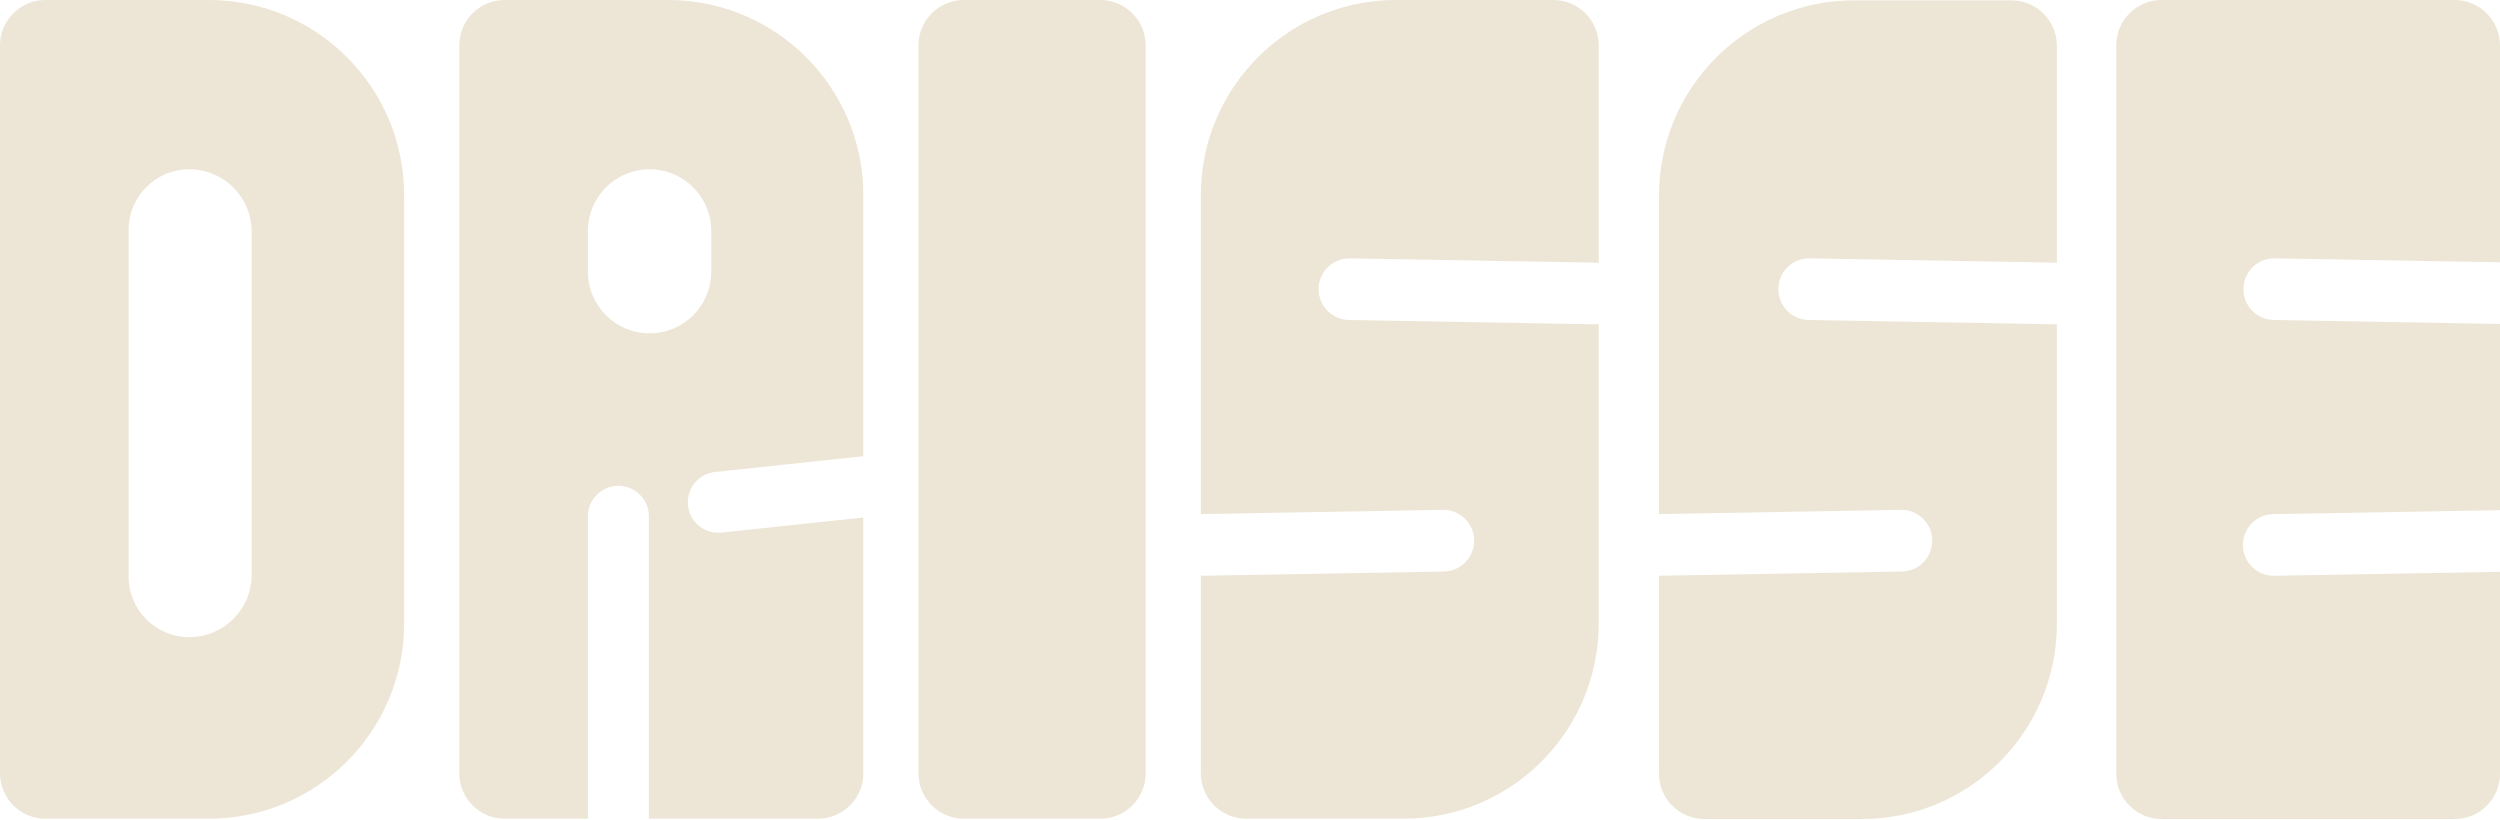
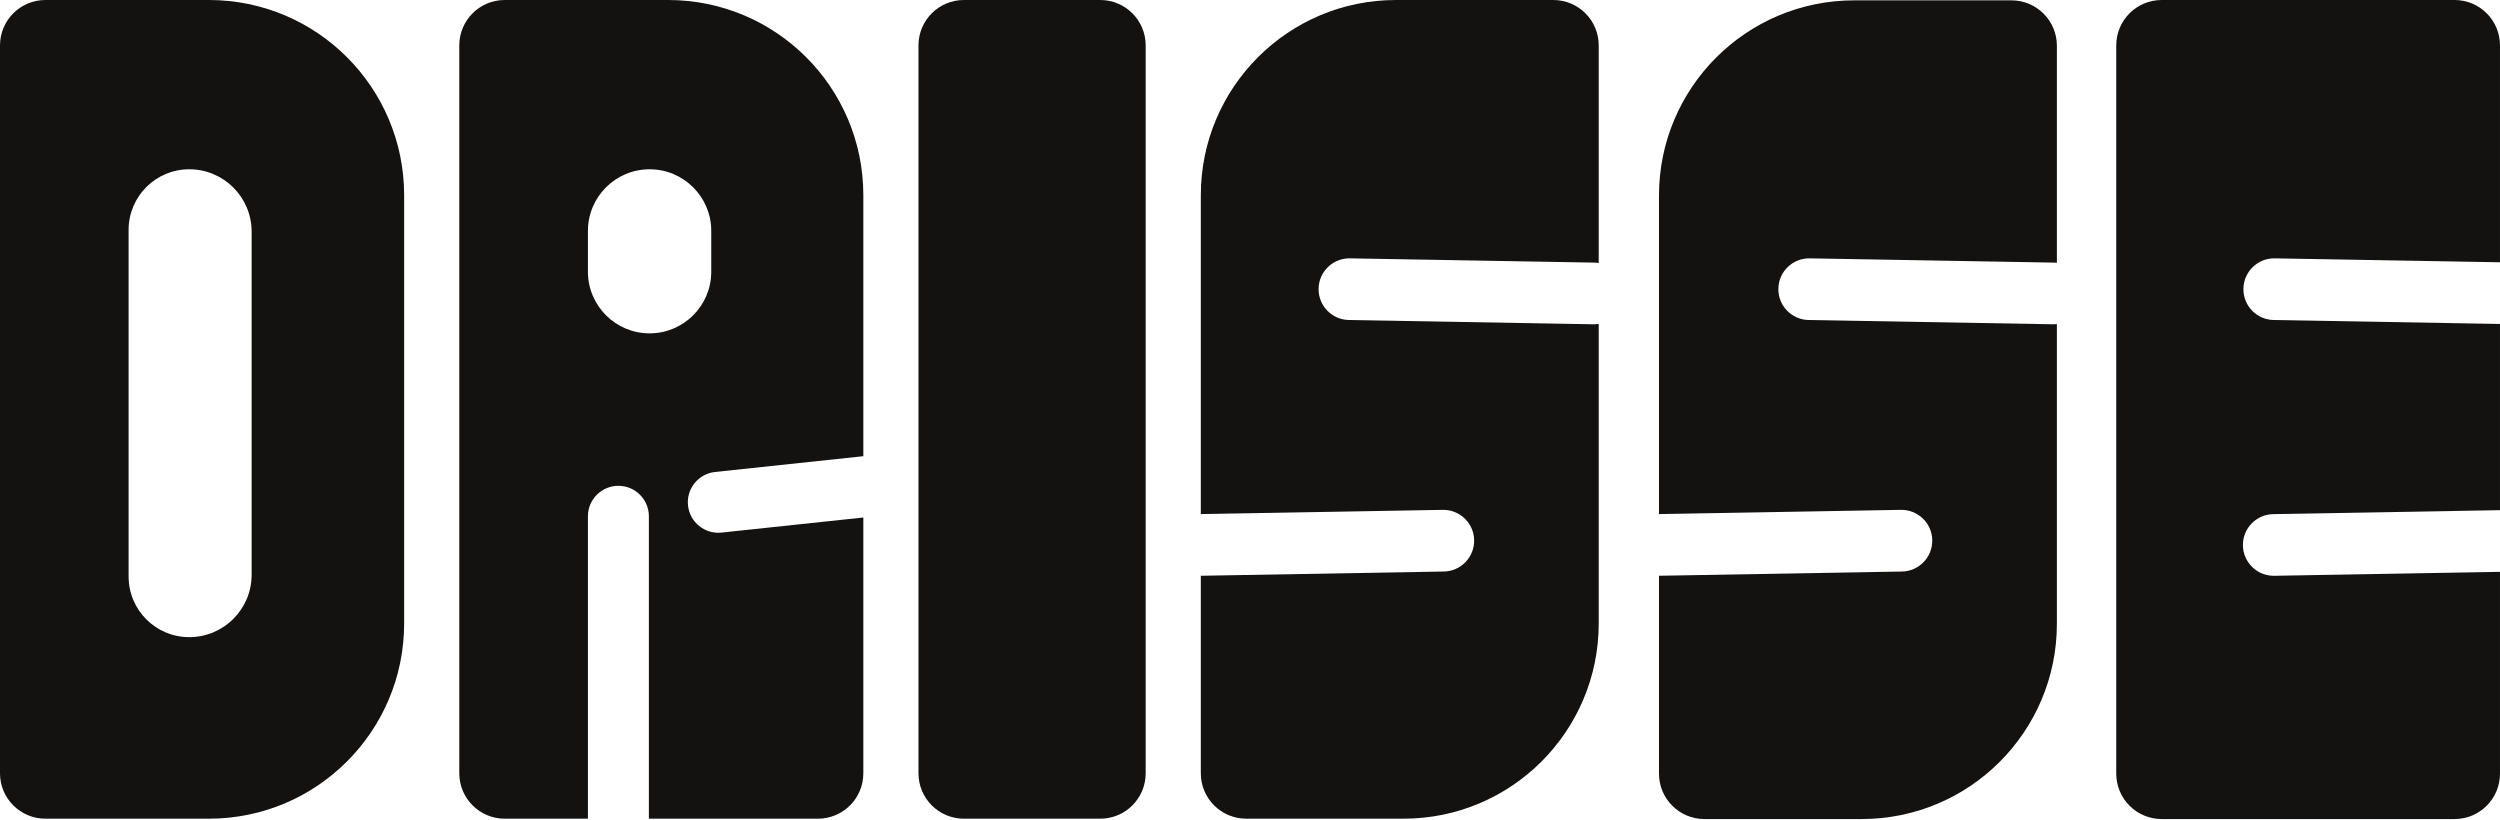
<svg xmlns="http://www.w3.org/2000/svg" viewBox="70.96 296.15 1560.59 511.27">
-   <path fill="#EDE6D6" fill-rule="evenodd" d="M1420.346,296.150 C1420.346,296.150 1603.199,296.150 1603.199,296.150 C1618.854,296.150 1631.545,308.841 1631.545,324.497 C1631.545,324.497 1631.545,459.877 1631.545,459.877 C1631.545,459.877 1490.958,457.423 1490.958,457.423 C1480.329,457.237 1471.562,465.704 1471.376,476.332 C1471.191,486.961 1479.657,495.728 1490.286,495.914 C1490.286,495.914 1631.545,498.379 1631.545,498.379 C1631.545,498.379 1631.545,614.615 1631.545,614.615 C1631.545,614.615 1489.983,617.086 1489.983,617.086 C1479.354,617.272 1470.888,626.039 1471.073,636.668 C1471.259,647.296 1480.026,655.763 1490.655,655.577 C1490.655,655.577 1631.545,653.118 1631.545,653.118 C1631.545,653.118 1631.545,779.079 1631.545,779.079 C1631.545,794.734 1618.854,807.425 1603.199,807.425 C1603.199,807.425 1420.346,807.425 1420.346,807.425 C1404.690,807.425 1391.999,794.734 1391.999,779.079 C1391.999,779.079 1391.999,324.497 1391.999,324.497 C1391.999,308.841 1404.690,296.150 1420.346,296.150Z" />
-   <path fill="#EDE6D6" fill-rule="evenodd" d="M942.443,296.150 C942.443,296.150 1040.591,296.150 1040.591,296.150 C1056.246,296.150 1068.937,308.841 1068.937,324.497 C1068.937,324.497 1068.937,460.323 1068.937,460.323 C1068.054,460.183 1067.151,460.102 1066.231,460.086 C1066.231,460.086 913.655,457.423 913.655,457.423 C903.026,457.237 894.259,465.704 894.073,476.332 C893.888,486.961 902.354,495.728 912.983,495.914 C912.983,495.914 1065.559,498.577 1065.559,498.577 C1066.710,498.597 1067.839,498.516 1068.937,498.341 C1068.937,498.341 1068.937,685.317 1068.937,685.317 C1068.937,752.635 1014.365,807.206 947.048,807.206 C947.048,807.206 848.900,807.206 848.900,807.206 C833.245,807.206 820.553,794.515 820.553,778.860 C820.553,778.860 820.553,655.562 820.553,655.562 C820.553,655.562 972.264,652.914 972.264,652.914 C982.893,652.728 991.359,643.961 991.174,633.332 C990.988,622.704 982.221,614.237 971.592,614.423 C971.592,614.423 820.553,617.059 820.553,617.059 C820.553,617.059 820.553,418.040 820.553,418.040 C820.553,350.722 875.125,296.150 942.443,296.150Z" />
-   <path fill="#EDE6D6" fill-rule="evenodd" d="M1228.447,296.369 C1228.447,296.369 1326.594,296.369 1326.594,296.369 C1342.250,296.369 1354.941,309.060 1354.941,324.715 C1354.941,324.715 1354.941,460.191 1354.941,460.191 C1354.379,460.132 1353.810,460.096 1353.234,460.086 C1353.234,460.086 1200.658,457.423 1200.658,457.423 C1190.029,457.237 1181.262,465.704 1181.077,476.332 C1180.891,486.961 1189.357,495.728 1199.986,495.914 C1199.986,495.914 1352.562,498.577 1352.562,498.577 C1353.367,498.591 1354.160,498.556 1354.941,498.473 C1354.941,498.473 1354.941,685.535 1354.941,685.535 C1354.941,752.853 1300.369,807.425 1233.051,807.425 C1233.051,807.425 1134.903,807.425 1134.903,807.425 C1119.248,807.425 1106.557,794.734 1106.557,779.079 C1106.557,779.079 1106.557,655.561 1106.557,655.561 C1106.557,655.561 1258.234,652.914 1258.234,652.914 C1268.863,652.728 1277.329,643.961 1277.143,633.332 C1276.958,622.704 1268.191,614.237 1257.562,614.423 C1257.562,614.423 1106.557,617.059 1106.557,617.059 C1106.557,617.059 1106.557,418.259 1106.557,418.259 C1106.557,350.941 1161.129,296.369 1228.447,296.369Z" />
-   <path fill="#EDE6D6" fill-rule="evenodd" d="M609.886,778.860 C609.886,794.515 597.194,807.206 581.539,807.206 C581.539,807.206 476.014,807.206 476.014,807.206 C476.014,807.206 476.014,618.439 476.014,618.439 C476.014,607.931 467.495,599.413 456.988,599.413 C446.480,599.413 437.962,607.931 437.962,618.439 C437.962,618.439 437.962,807.206 437.962,807.206 C437.962,807.206 386.010,807.206 386.010,807.206 C370.355,807.206 357.664,794.515 357.664,778.860 C357.664,778.860 357.664,324.497 357.664,324.497 C357.664,308.841 370.355,296.150 386.010,296.150 C386.010,296.150 487.996,296.150 487.996,296.150 C555.314,296.150 609.886,350.722 609.886,418.040 C609.886,418.040 609.886,580.925 609.886,580.925 C609.886,580.925 517.343,590.770 517.343,590.770 C506.894,591.882 499.325,601.253 500.437,611.702 C501.548,622.151 510.920,629.720 521.368,628.608 C521.368,628.608 609.886,619.192 609.886,619.192 C609.886,619.192 609.886,778.860 609.886,778.860ZM476.458,401.818 C455.197,401.818 437.962,419.053 437.962,440.314 C437.962,440.314 437.962,465.742 437.962,465.742 C437.962,487.003 455.197,504.239 476.458,504.239 C497.720,504.239 514.955,487.003 514.955,465.742 C514.955,465.742 514.955,440.314 514.955,440.314 C514.955,419.053 497.720,401.818 476.458,401.818Z" />
-   <path fill="#EDE6D6" fill-rule="nonzero" d="M672.654,296.150 C672.654,296.150 757.785,296.150 757.785,296.150 C773.441,296.150 786.132,308.841 786.132,324.497 C786.132,324.497 786.132,778.860 786.132,778.860 C786.132,794.515 773.441,807.206 757.785,807.206 C757.785,807.206 672.654,807.206 672.654,807.206 C656.998,807.206 644.307,794.515 644.307,778.860 C644.307,778.860 644.307,324.497 644.307,324.497 C644.307,308.841 656.998,296.150 672.654,296.150Z" />
-   <path fill="#EDE6D6" fill-rule="evenodd" d="M99.305,296.150 C99.305,296.150 201.352,296.150 201.352,296.150 C268.670,296.150 323.242,350.722 323.242,418.040 C323.242,418.040 323.242,685.317 323.242,685.317 C323.242,752.635 268.670,807.206 201.352,807.206 C201.352,807.206 99.305,807.206 99.305,807.206 C83.650,807.206 70.958,794.515 70.958,778.860 C70.958,778.860 70.958,324.497 70.958,324.497 C70.958,308.841 83.650,296.150 99.305,296.150ZM189.092,401.818 C168.183,401.818 151.233,418.767 151.233,439.676 C151.233,439.676 151.233,656.025 151.233,656.025 C151.233,676.934 168.183,693.884 189.092,693.884 C210.600,693.884 228.037,676.448 228.037,654.939 C228.037,654.939 228.037,440.763 228.037,440.763 C228.037,419.254 210.600,401.818 189.092,401.818Z" />
+   <path fill="#141210" fill-rule="evenodd" d="M1420.346,296.150 C1420.346,296.150 1603.199,296.150 1603.199,296.150 C1618.854,296.150 1631.545,308.841 1631.545,324.497 C1631.545,324.497 1631.545,459.877 1631.545,459.877 C1631.545,459.877 1490.958,457.423 1490.958,457.423 C1480.329,457.237 1471.562,465.704 1471.376,476.332 C1471.191,486.961 1479.657,495.728 1490.286,495.914 C1490.286,495.914 1631.545,498.379 1631.545,498.379 C1631.545,498.379 1631.545,614.615 1631.545,614.615 C1631.545,614.615 1489.983,617.086 1489.983,617.086 C1479.354,617.272 1470.888,626.039 1471.073,636.668 C1471.259,647.296 1480.026,655.763 1490.655,655.577 C1490.655,655.577 1631.545,653.118 1631.545,653.118 C1631.545,653.118 1631.545,779.079 1631.545,779.079 C1631.545,794.734 1618.854,807.425 1603.199,807.425 C1603.199,807.425 1420.346,807.425 1420.346,807.425 C1404.690,807.425 1391.999,794.734 1391.999,779.079 C1391.999,779.079 1391.999,324.497 1391.999,324.497 C1391.999,308.841 1404.690,296.150 1420.346,296.150Z" />
+   <path fill="#141210" fill-rule="evenodd" d="M942.443,296.150 C942.443,296.150 1040.591,296.150 1040.591,296.150 C1056.246,296.150 1068.937,308.841 1068.937,324.497 C1068.937,324.497 1068.937,460.323 1068.937,460.323 C1068.054,460.183 1067.151,460.102 1066.231,460.086 C1066.231,460.086 913.655,457.423 913.655,457.423 C903.026,457.237 894.259,465.704 894.073,476.332 C893.888,486.961 902.354,495.728 912.983,495.914 C912.983,495.914 1065.559,498.577 1065.559,498.577 C1066.710,498.597 1067.839,498.516 1068.937,498.341 C1068.937,498.341 1068.937,685.317 1068.937,685.317 C1068.937,752.635 1014.365,807.206 947.048,807.206 C947.048,807.206 848.900,807.206 848.900,807.206 C833.245,807.206 820.553,794.515 820.553,778.860 C820.553,778.860 820.553,655.562 820.553,655.562 C820.553,655.562 972.264,652.914 972.264,652.914 C982.893,652.728 991.359,643.961 991.174,633.332 C990.988,622.704 982.221,614.237 971.592,614.423 C971.592,614.423 820.553,617.059 820.553,617.059 C820.553,617.059 820.553,418.040 820.553,418.040 C820.553,350.722 875.125,296.150 942.443,296.150Z" />
+   <path fill="#141210" fill-rule="evenodd" d="M1228.447,296.369 C1228.447,296.369 1326.594,296.369 1326.594,296.369 C1342.250,296.369 1354.941,309.060 1354.941,324.715 C1354.941,324.715 1354.941,460.191 1354.941,460.191 C1354.379,460.132 1353.810,460.096 1353.234,460.086 C1353.234,460.086 1200.658,457.423 1200.658,457.423 C1190.029,457.237 1181.262,465.704 1181.077,476.332 C1180.891,486.961 1189.357,495.728 1199.986,495.914 C1199.986,495.914 1352.562,498.577 1352.562,498.577 C1353.367,498.591 1354.160,498.556 1354.941,498.473 C1354.941,498.473 1354.941,685.535 1354.941,685.535 C1354.941,752.853 1300.369,807.425 1233.051,807.425 C1233.051,807.425 1134.903,807.425 1134.903,807.425 C1119.248,807.425 1106.557,794.734 1106.557,779.079 C1106.557,779.079 1106.557,655.561 1106.557,655.561 C1106.557,655.561 1258.234,652.914 1258.234,652.914 C1268.863,652.728 1277.329,643.961 1277.143,633.332 C1276.958,622.704 1268.191,614.237 1257.562,614.423 C1257.562,614.423 1106.557,617.059 1106.557,617.059 C1106.557,617.059 1106.557,418.259 1106.557,418.259 C1106.557,350.941 1161.129,296.369 1228.447,296.369Z" />
+   <path fill="#141210" fill-rule="evenodd" d="M609.886,778.860 C609.886,794.515 597.194,807.206 581.539,807.206 C581.539,807.206 476.014,807.206 476.014,807.206 C476.014,807.206 476.014,618.439 476.014,618.439 C476.014,607.931 467.495,599.413 456.988,599.413 C446.480,599.413 437.962,607.931 437.962,618.439 C437.962,618.439 437.962,807.206 437.962,807.206 C437.962,807.206 386.010,807.206 386.010,807.206 C370.355,807.206 357.664,794.515 357.664,778.860 C357.664,778.860 357.664,324.497 357.664,324.497 C357.664,308.841 370.355,296.150 386.010,296.150 C386.010,296.150 487.996,296.150 487.996,296.150 C555.314,296.150 609.886,350.722 609.886,418.040 C609.886,418.040 609.886,580.925 609.886,580.925 C609.886,580.925 517.343,590.770 517.343,590.770 C506.894,591.882 499.325,601.253 500.437,611.702 C501.548,622.151 510.920,629.720 521.368,628.608 C521.368,628.608 609.886,619.192 609.886,619.192 C609.886,619.192 609.886,778.860 609.886,778.860ZM476.458,401.818 C455.197,401.818 437.962,419.053 437.962,440.314 C437.962,440.314 437.962,465.742 437.962,465.742 C437.962,487.003 455.197,504.239 476.458,504.239 C497.720,504.239 514.955,487.003 514.955,465.742 C514.955,465.742 514.955,440.314 514.955,440.314 C514.955,419.053 497.720,401.818 476.458,401.818Z" />
+   <path fill="#141210" fill-rule="nonzero" d="M672.654,296.150 C672.654,296.150 757.785,296.150 757.785,296.150 C773.441,296.150 786.132,308.841 786.132,324.497 C786.132,324.497 786.132,778.860 786.132,778.860 C786.132,794.515 773.441,807.206 757.785,807.206 C757.785,807.206 672.654,807.206 672.654,807.206 C656.998,807.206 644.307,794.515 644.307,778.860 C644.307,778.860 644.307,324.497 644.307,324.497 C644.307,308.841 656.998,296.150 672.654,296.150Z" />
+   <path fill="#141210" fill-rule="evenodd" d="M99.305,296.150 C99.305,296.150 201.352,296.150 201.352,296.150 C268.670,296.150 323.242,350.722 323.242,418.040 C323.242,418.040 323.242,685.317 323.242,685.317 C323.242,752.635 268.670,807.206 201.352,807.206 C201.352,807.206 99.305,807.206 99.305,807.206 C83.650,807.206 70.958,794.515 70.958,778.860 C70.958,778.860 70.958,324.497 70.958,324.497 C70.958,308.841 83.650,296.150 99.305,296.150ZM189.092,401.818 C168.183,401.818 151.233,418.767 151.233,439.676 C151.233,439.676 151.233,656.025 151.233,656.025 C151.233,676.934 168.183,693.884 189.092,693.884 C210.600,693.884 228.037,676.448 228.037,654.939 C228.037,654.939 228.037,440.763 228.037,440.763 C228.037,419.254 210.600,401.818 189.092,401.818Z" />
</svg>
